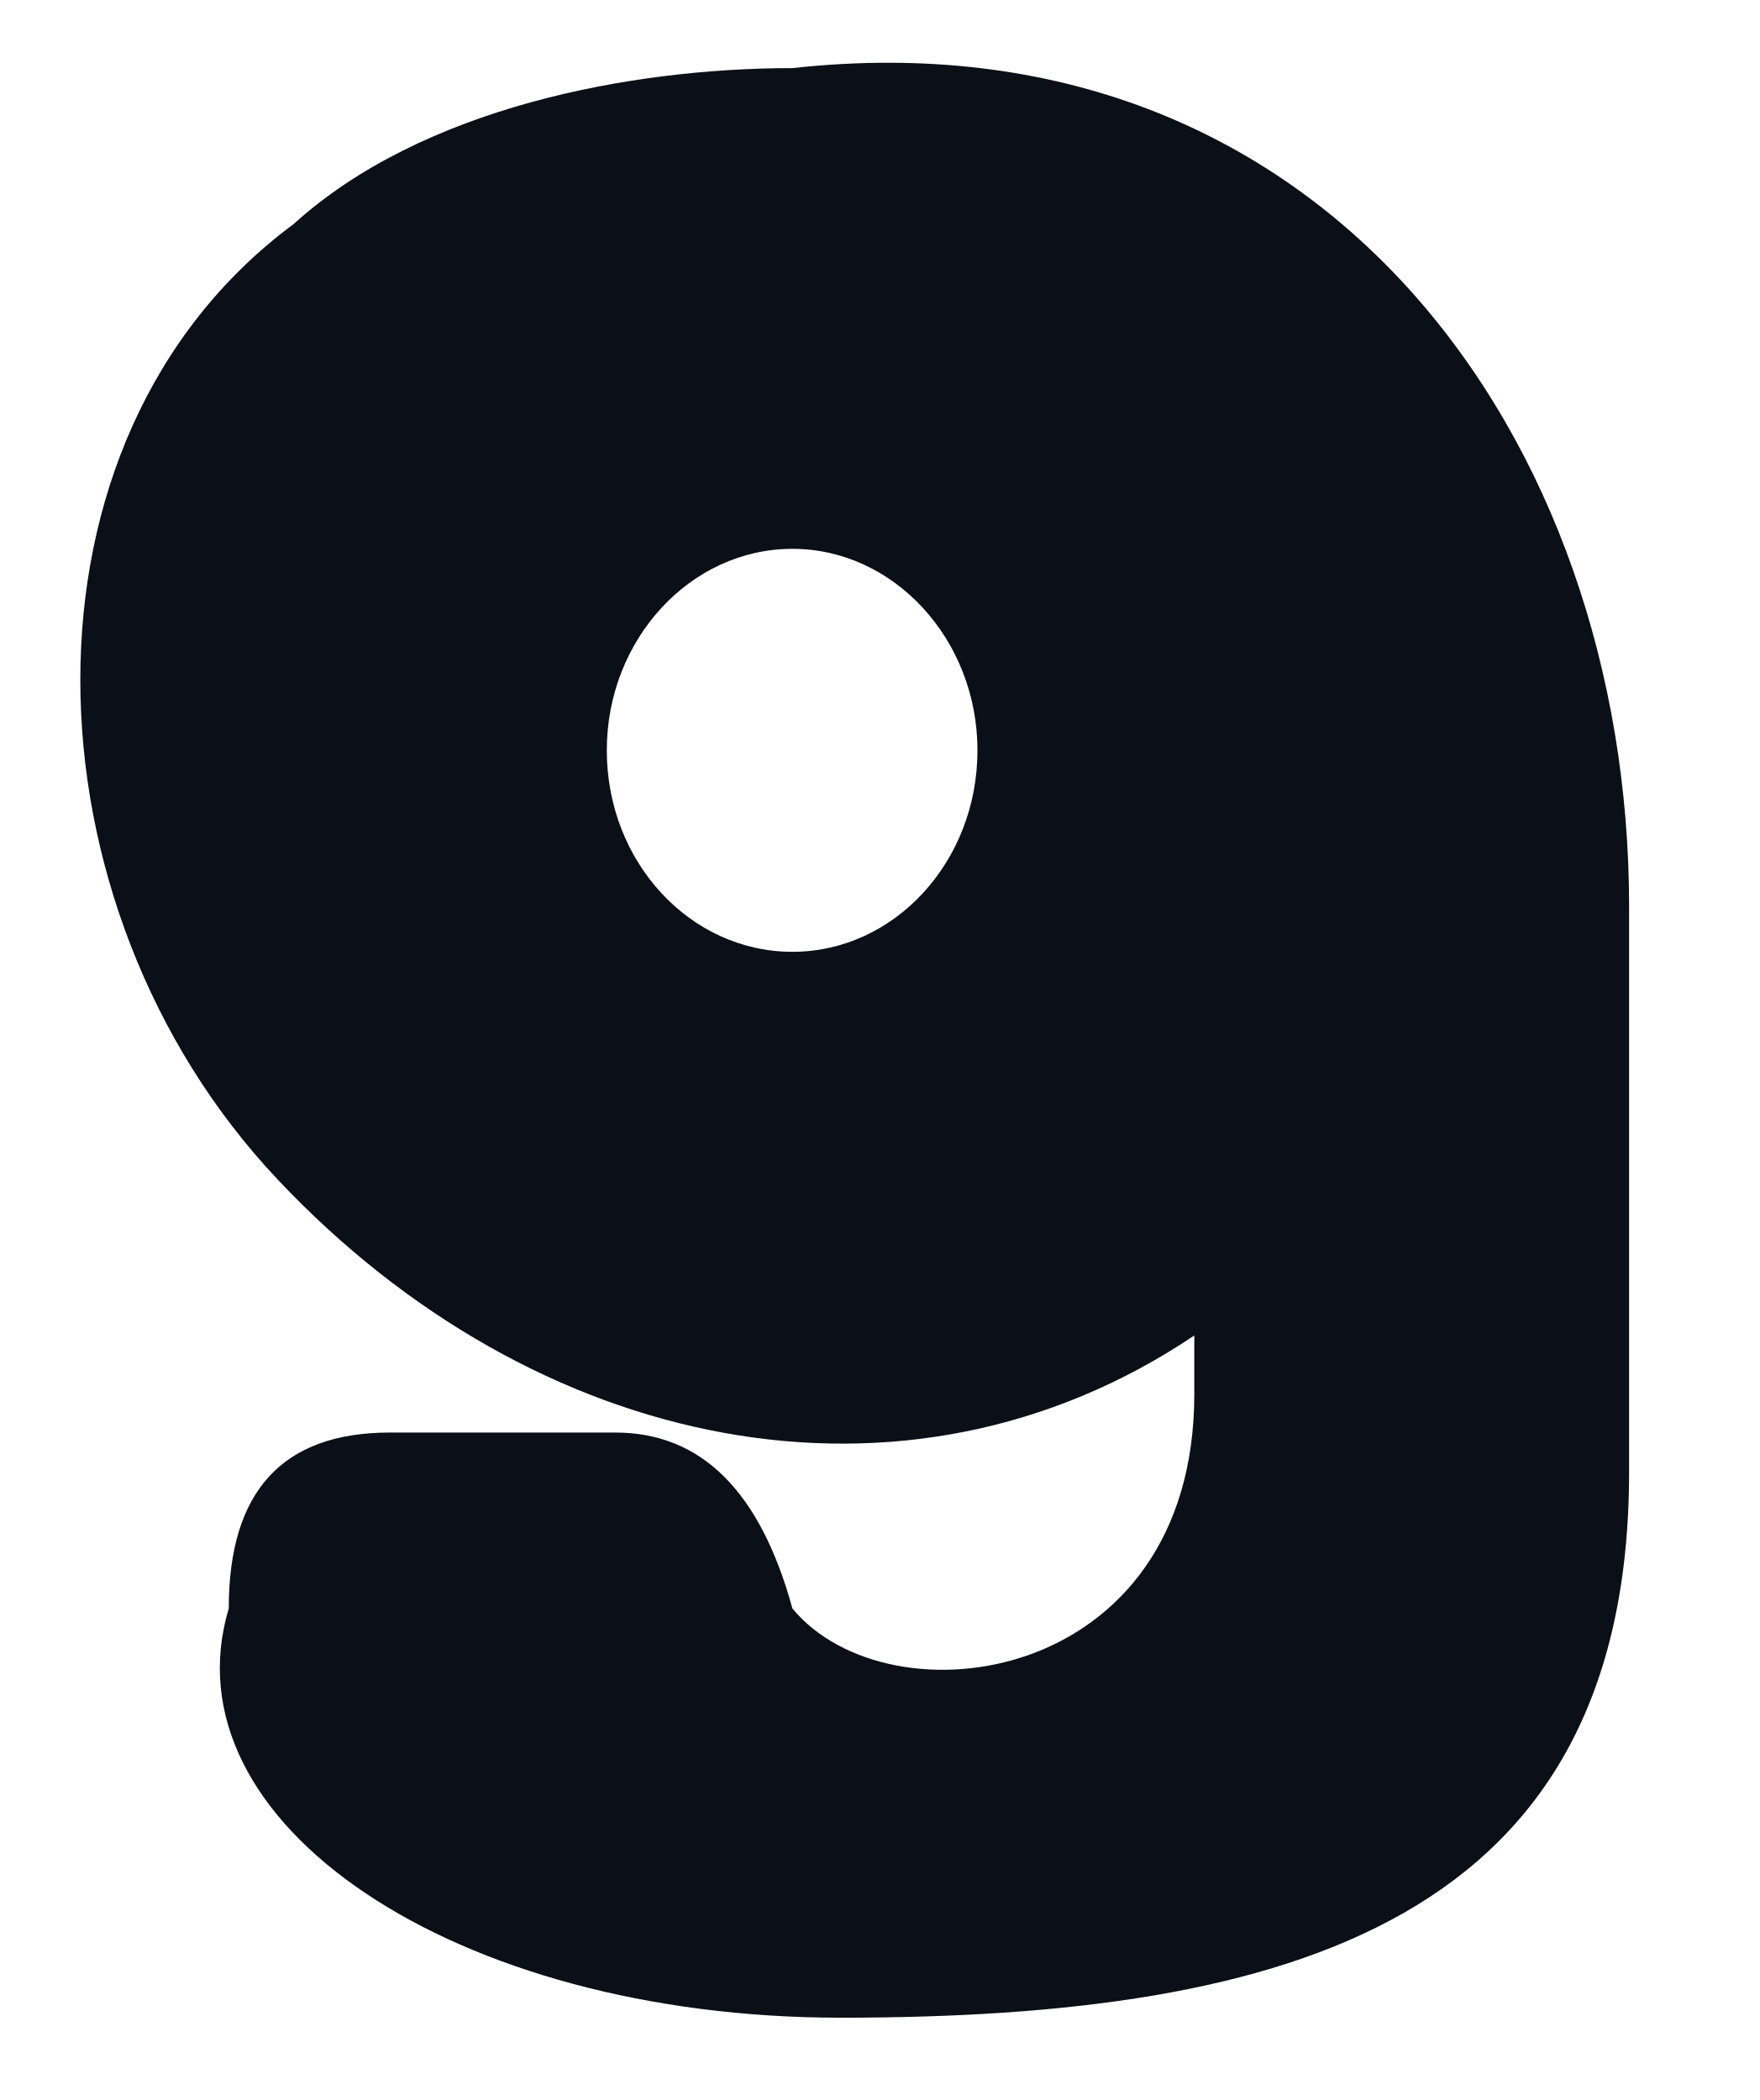
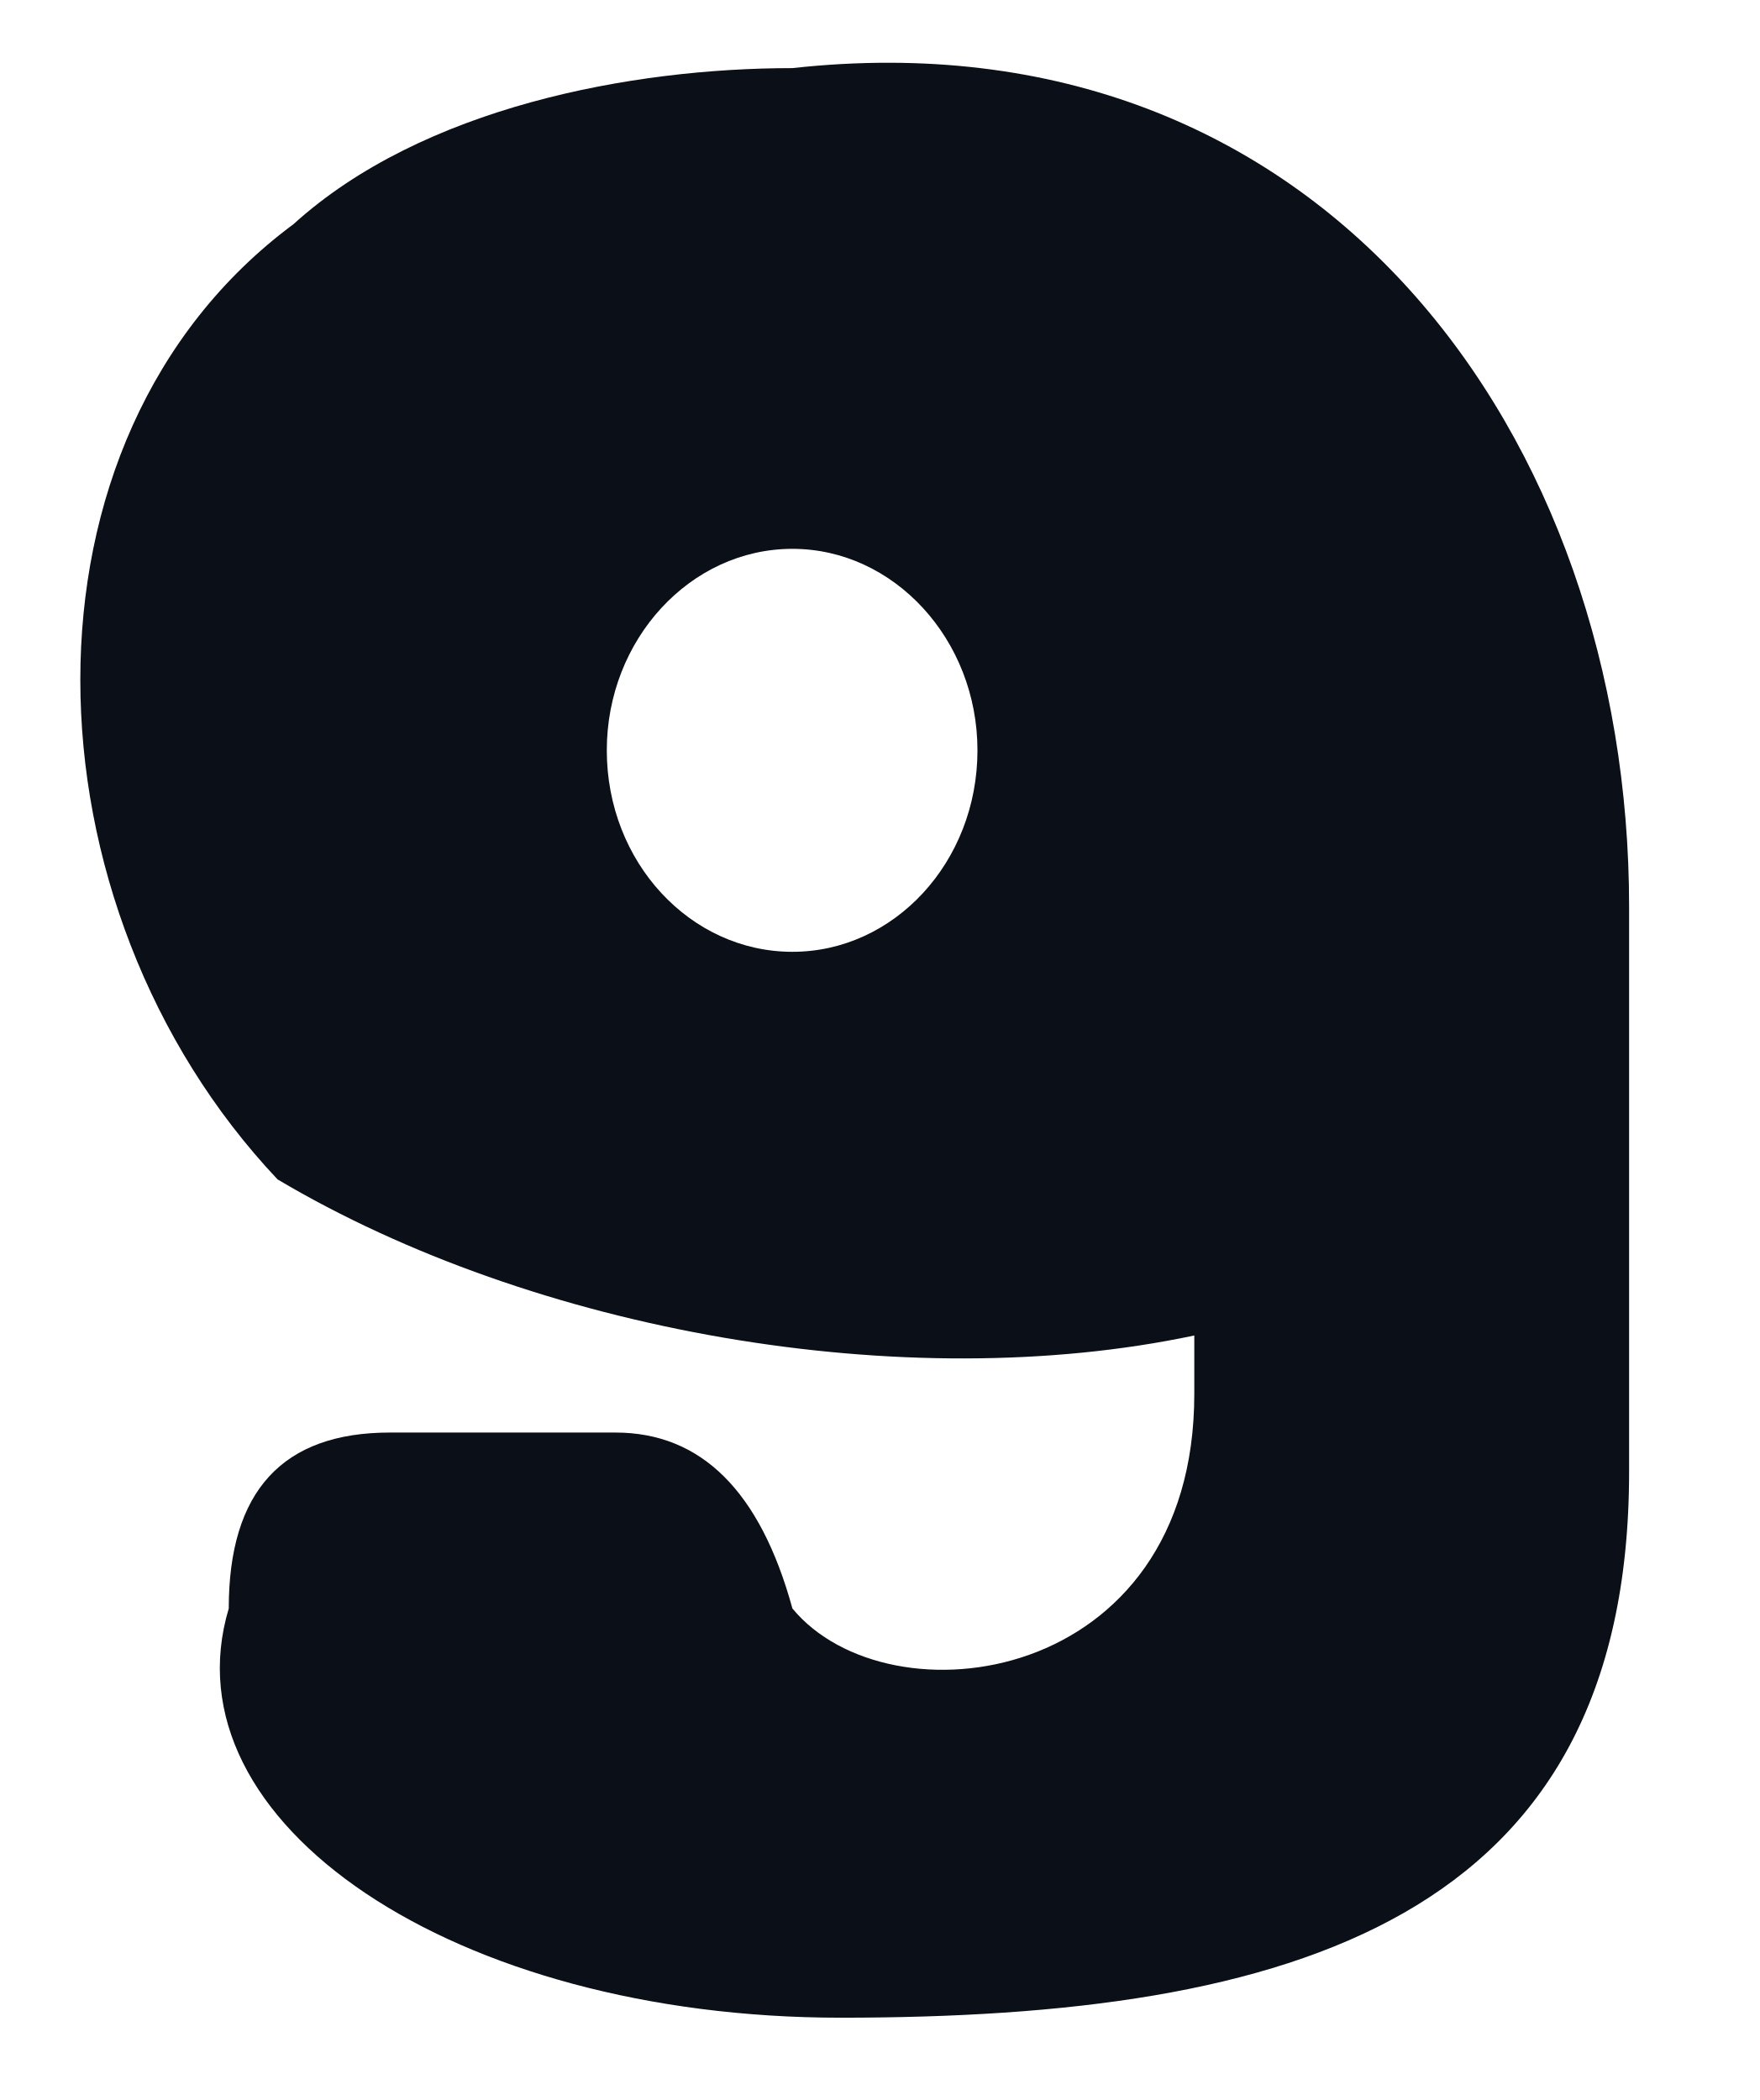
<svg xmlns="http://www.w3.org/2000/svg" viewBox="0 0 31 37" role="img" aria-label="Chunks lab g 700 source-native glyph">
  <g fill="#0B0F17" fill-rule="evenodd">
-     <path d="M13.96 1.2C23.31 0.17 28.7 7.73 28.7 15.97V25.93C28.7 33.83 22.75 35.55 14.81 35.55C8.0 35.55 2.9 32.11 4.03 28.34Q4.03 25.24 6.87 25.24H10.84Q13.11 25.24 13.96 28.34C15.66 30.4 21.04 29.71 21.04 24.56V23.53C15.94 26.96 9.42 25.59 4.89 20.78C0.35 15.97 0.07 7.73 5.17 3.95C7.44 1.89 11.12 1.2 13.96 1.2Z M13.96 9.67 C12.16 9.67 10.69 11.27 10.69 13.22 C10.69 15.19 12.16 16.77 13.96 16.77 C15.75 16.77 17.22 15.19 17.22 13.22 C17.22 11.27 15.75 9.67 13.96 9.67 Z" />
+     <path d="M13.96 1.2C23.31 0.17 28.7 7.73 28.7 15.97V25.93C28.7 33.83 22.75 35.55 14.81 35.55C8.0 35.55 2.9 32.11 4.03 28.34Q4.03 25.24 6.87 25.24H10.84Q13.11 25.24 13.96 28.34C15.66 30.4 21.04 29.71 21.04 24.56V23.53C15.94 24.61 9.42 23.47 4.89 20.78C0.35 15.97 0.07 7.73 5.17 3.95C7.44 1.89 11.12 1.2 13.96 1.2Z M13.96 9.67 C12.16 9.67 10.69 11.27 10.69 13.22 C10.69 15.19 12.16 16.77 13.96 16.77 C15.75 16.77 17.22 15.19 17.22 13.22 C17.22 11.27 15.75 9.67 13.96 9.67 Z" />
  </g>
</svg>
